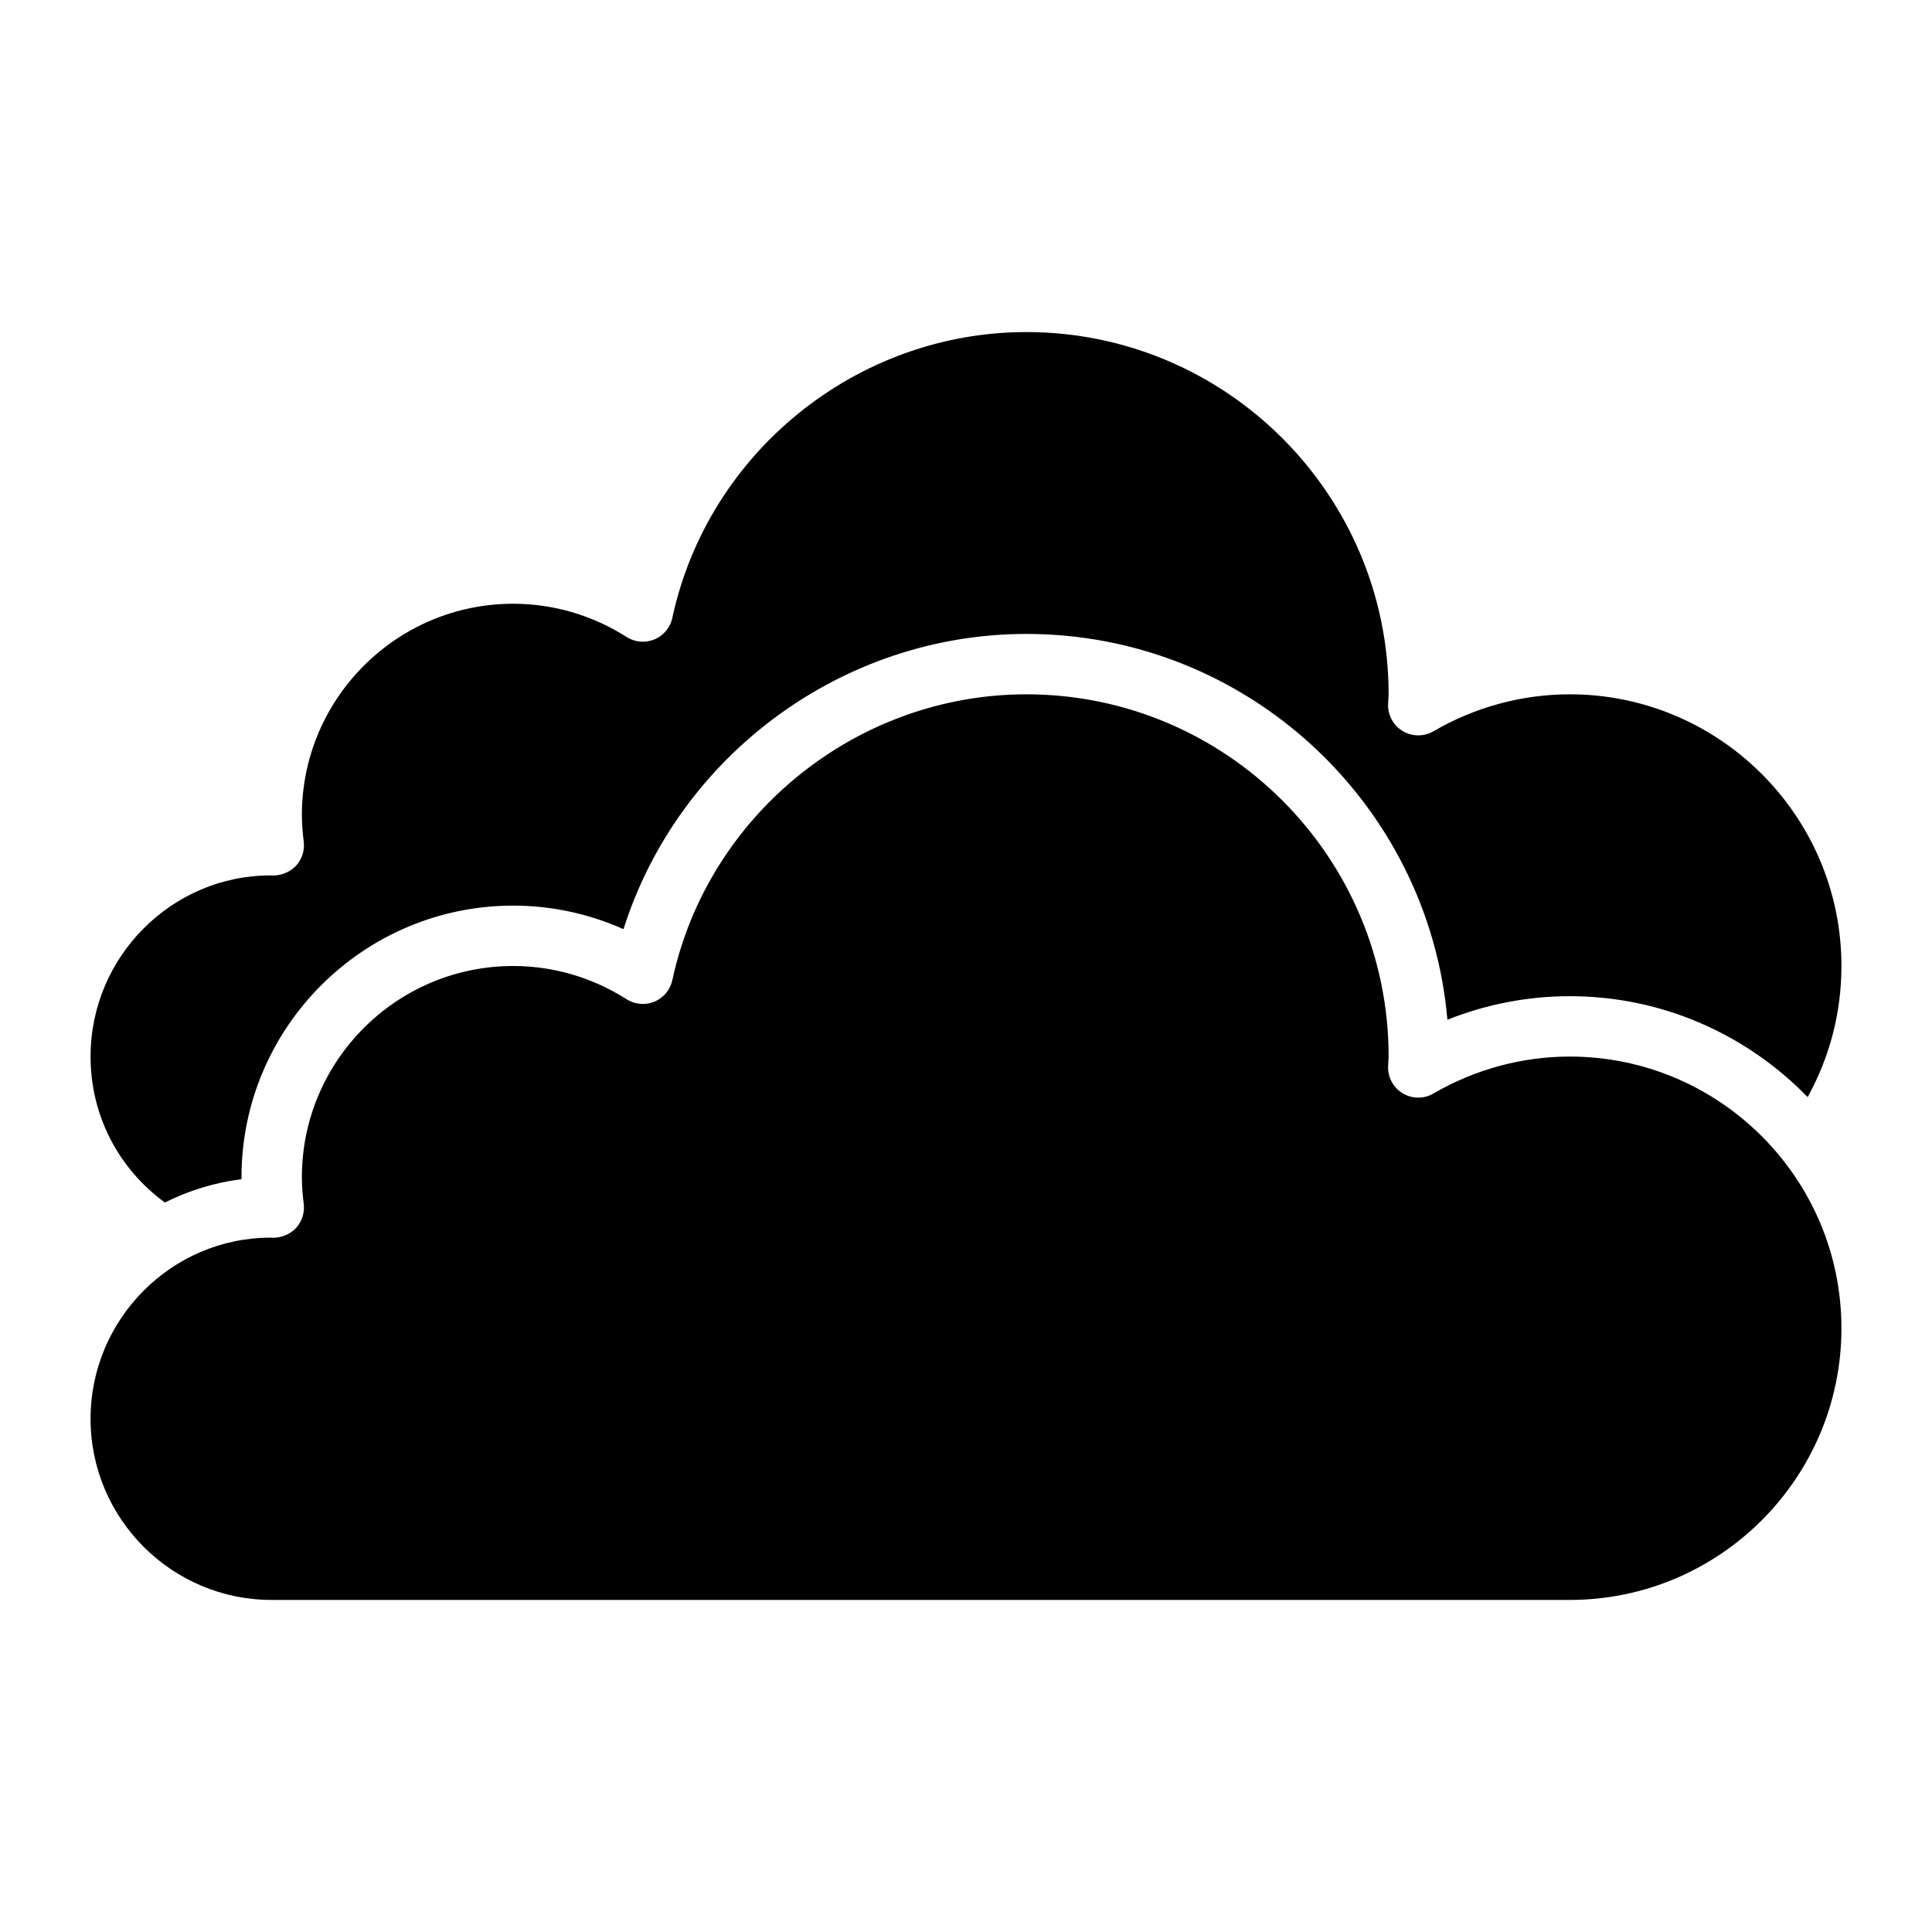
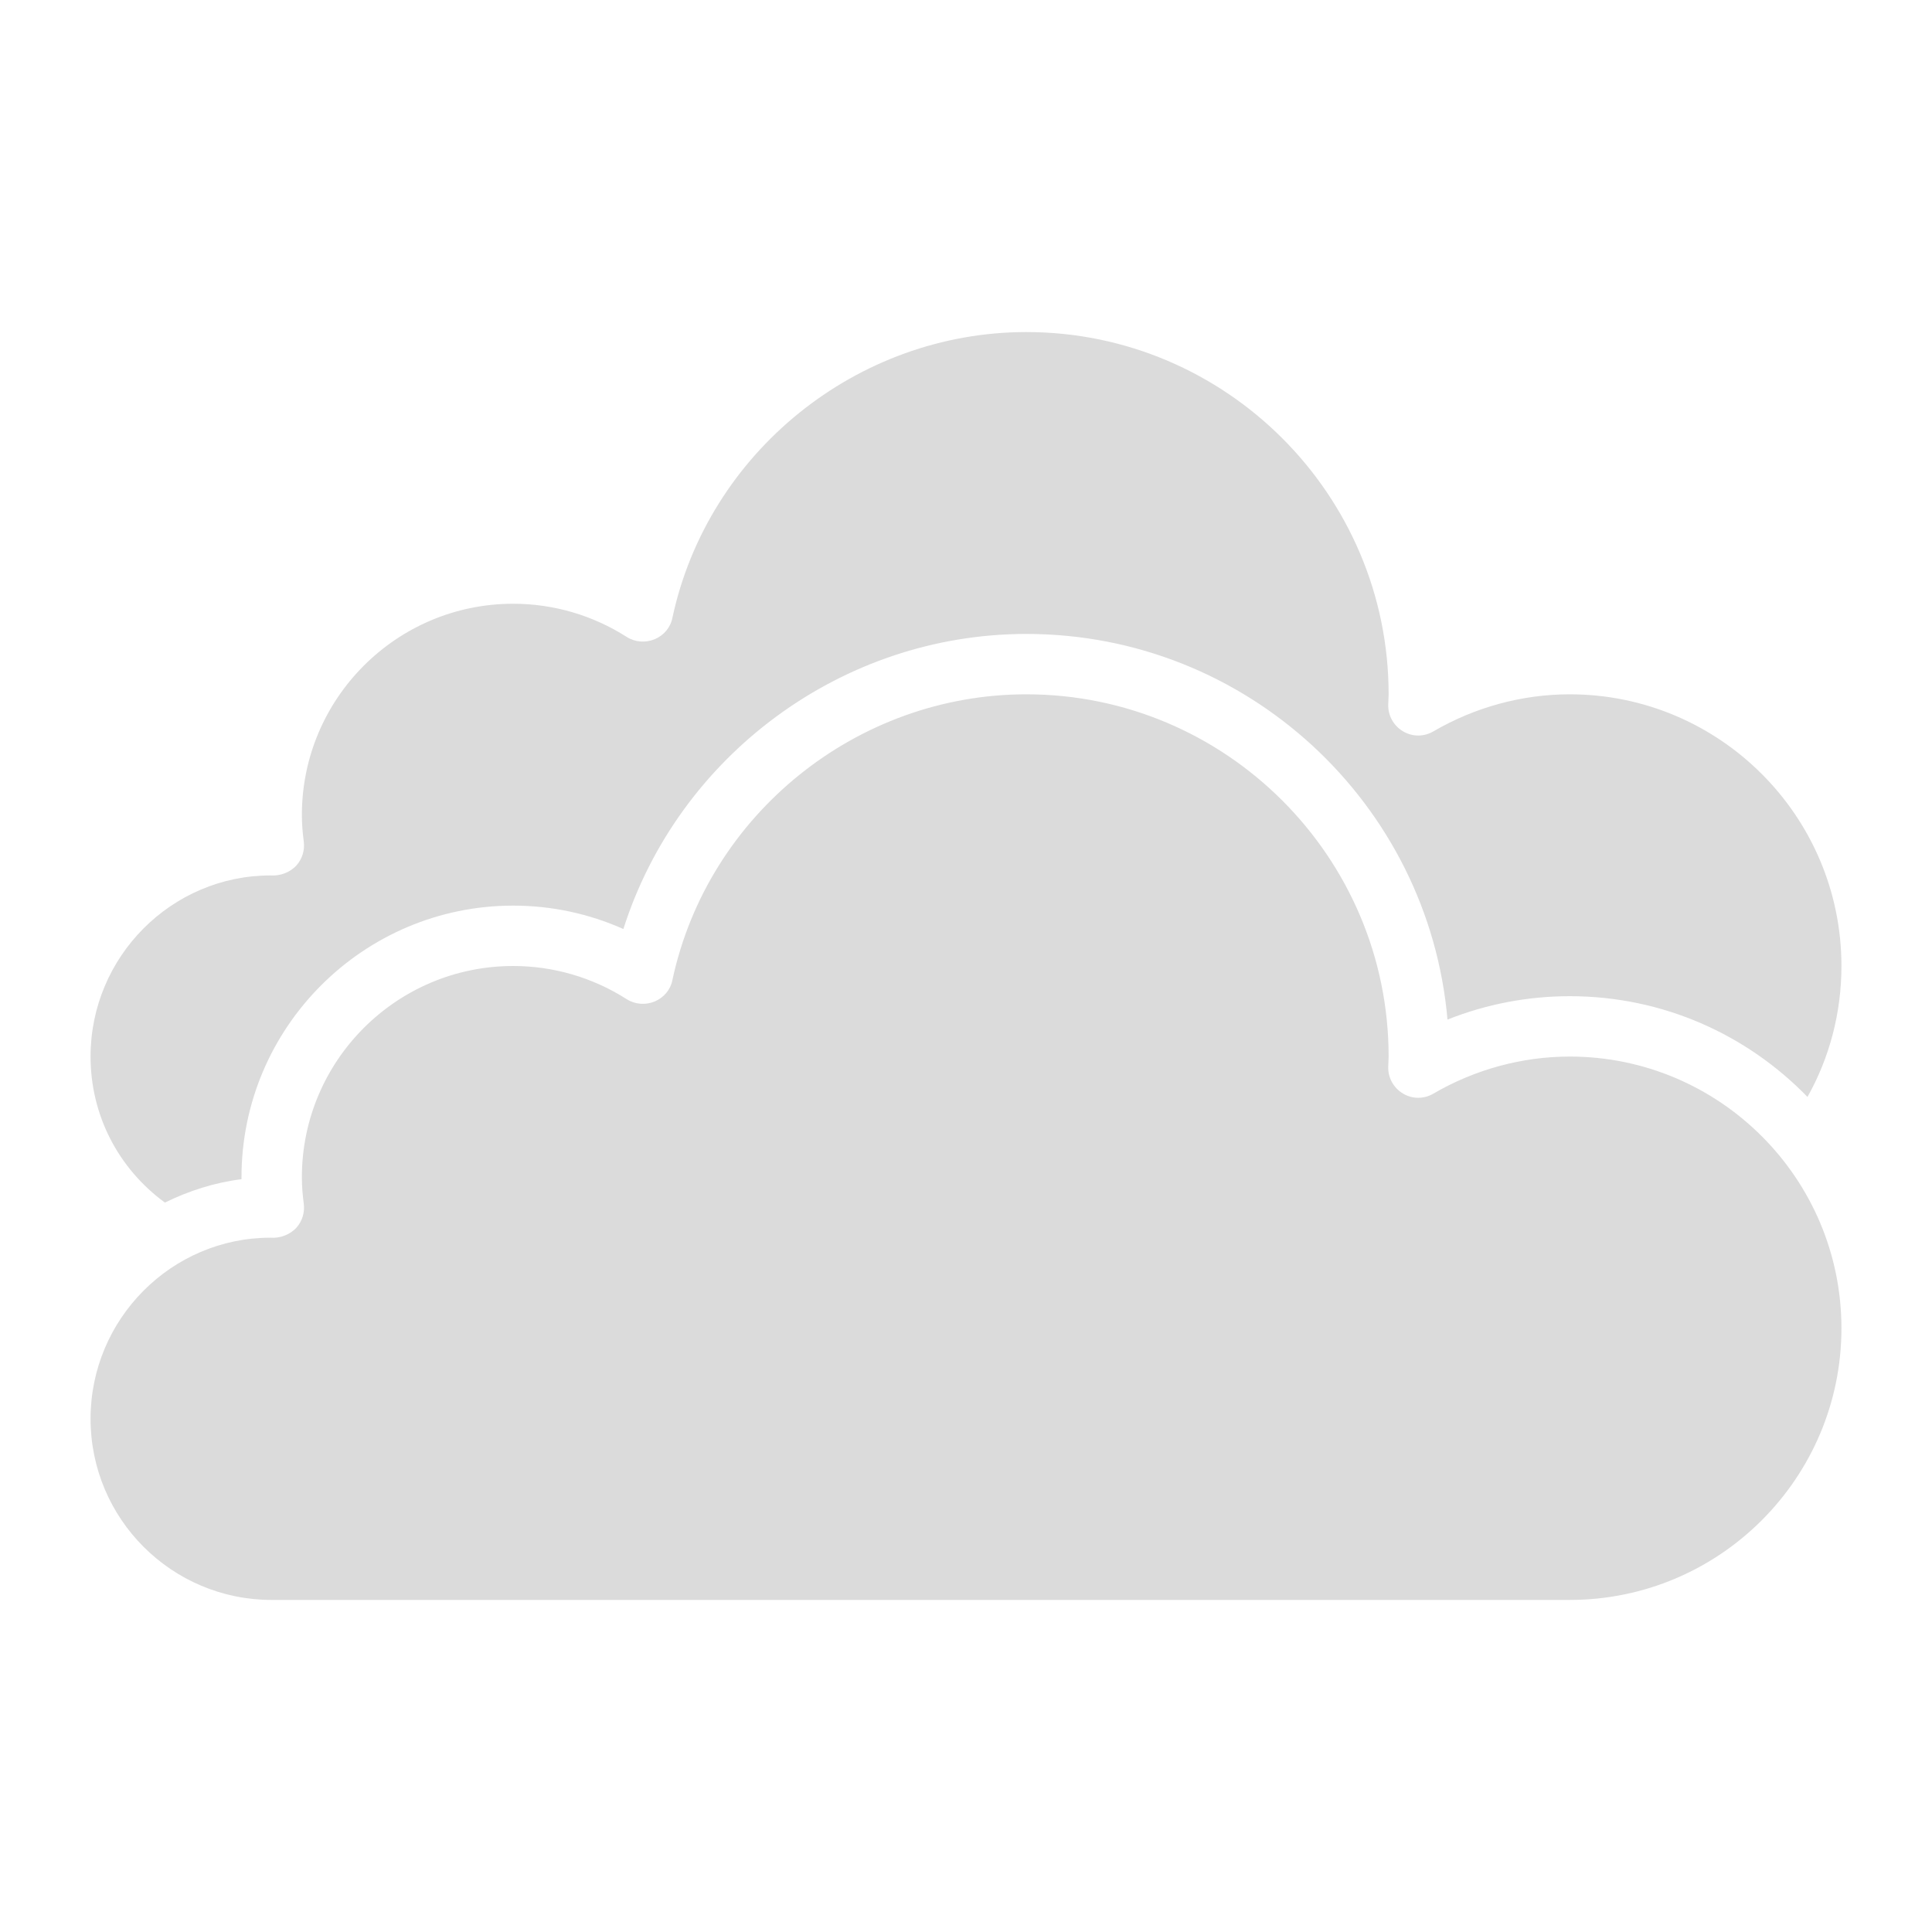
- <svg xmlns="http://www.w3.org/2000/svg" id="Layer_3" enable-background="new 0 0 64 64" height="512" viewBox="0 0 64 64" width="512">
-   <path d="m3 35c0-3.309 2.691-6 5.961-6.001.313.028.652-.101.858-.334.19-.215.278-.502.242-.787-.035-.288-.061-.58-.061-.878 0-3.86 3.14-7 7-7 1.329 0 2.628.381 3.757 1.101.275.175.621.206.923.08s.523-.393.592-.713c1.18-5.486 6.112-9.468 11.728-9.468 6.617 0 12 5.383 12 12l-.018.332c-.01.363.177.703.489.888s.7.187 1.014.004c1.375-.801 2.937-1.224 4.515-1.224 4.962 0 9 4.038 9 9 0 1.541-.388 3.019-1.12 4.342-2-2.058-4.791-3.342-7.88-3.342-1.388 0-2.764.267-4.053.78-.619-7.15-6.638-12.78-13.947-12.78-6.112 0-11.528 4.042-13.346 9.78-1.148-.513-2.39-.78-3.654-.78-4.962 0-9 4.038-9 9v.062c-.903.113-1.755.383-2.539.772-1.546-1.129-2.461-2.894-2.461-4.834zm49 18h-43c-3.309 0-6-2.691-6-6s2.691-6 5.961-6.001c.313.028.652-.101.858-.334.19-.215.278-.502.242-.787-.035-.288-.061-.58-.061-.878 0-3.86 3.14-7 7-7 1.329 0 2.628.381 3.757 1.101.275.175.621.206.923.08s.523-.393.592-.713c1.18-5.486 6.112-9.468 11.728-9.468 6.617 0 12 5.383 12 12l-.018.332c-.01.363.177.703.489.888s.7.187 1.014.004c1.375-.801 2.937-1.224 4.515-1.224 4.962 0 9 4.038 9 9s-4.038 9-9 9z" />
+ <svg xmlns="http://www.w3.org/2000/svg" version="1.1" id="Layer_3" x="0px" y="0px" viewBox="0 0 512 512" style="enable-background:new 0 0 512 512;" xml:space="preserve">
+   <style type="text/css">
+ 	.st0{fill:#DBDBDB;}
+ </style>
+   <path class="st0" d="M24,280c0-26.5,21.5-48,47.7-48c2.5,0.2,5.2-0.8,6.9-2.7c1.5-1.7,2.2-4,1.9-6.3c-0.3-2.3-0.5-4.6-0.5-7  c0-30.9,25.1-56,56-56c10.6,0,21,3,30.1,8.8c2.2,1.4,5,1.6,7.4,0.6s4.2-3.1,4.7-5.7C187.6,119.9,227.1,88,272,88  c52.9,0,96,43.1,96,96l-0.1,2.7c-0.1,2.9,1.4,5.6,3.9,7.1s5.6,1.5,8.1,0c11-6.4,23.5-9.8,36.1-9.8c39.7,0,72,32.3,72,72  c0,12.3-3.1,24.2-9,34.7c-16-16.5-38.3-26.7-63-26.7c-11.1,0-22.1,2.1-32.4,6.2C378.6,213,330.5,168,272,168  c-48.9,0-92.2,32.3-106.8,78.2c-9.2-4.1-19.1-6.2-29.2-6.2c-39.7,0-72,32.3-72,72v0.5c-7.2,0.9-14,3.1-20.3,6.2  C31.3,309.6,24,295.5,24,280L24,280z M416,424H72c-26.5,0-48-21.5-48-48s21.5-48,47.7-48c2.5,0.2,5.2-0.8,6.9-2.7  c1.5-1.7,2.2-4,1.9-6.3c-0.3-2.3-0.5-4.6-0.5-7c0-30.9,25.1-56,56-56c10.6,0,21,3,30.1,8.8c2.2,1.4,5,1.6,7.4,0.6s4.2-3.1,4.7-5.7  c9.4-43.9,48.9-75.7,93.8-75.7c52.9,0,96,43.1,96,96l-0.1,2.7c-0.1,2.9,1.4,5.6,3.9,7.1s5.6,1.5,8.1,0c11-6.4,23.5-9.8,36.1-9.8  c39.7,0,72,32.3,72,72S455.7,424,416,424L416,424z" />
</svg>
